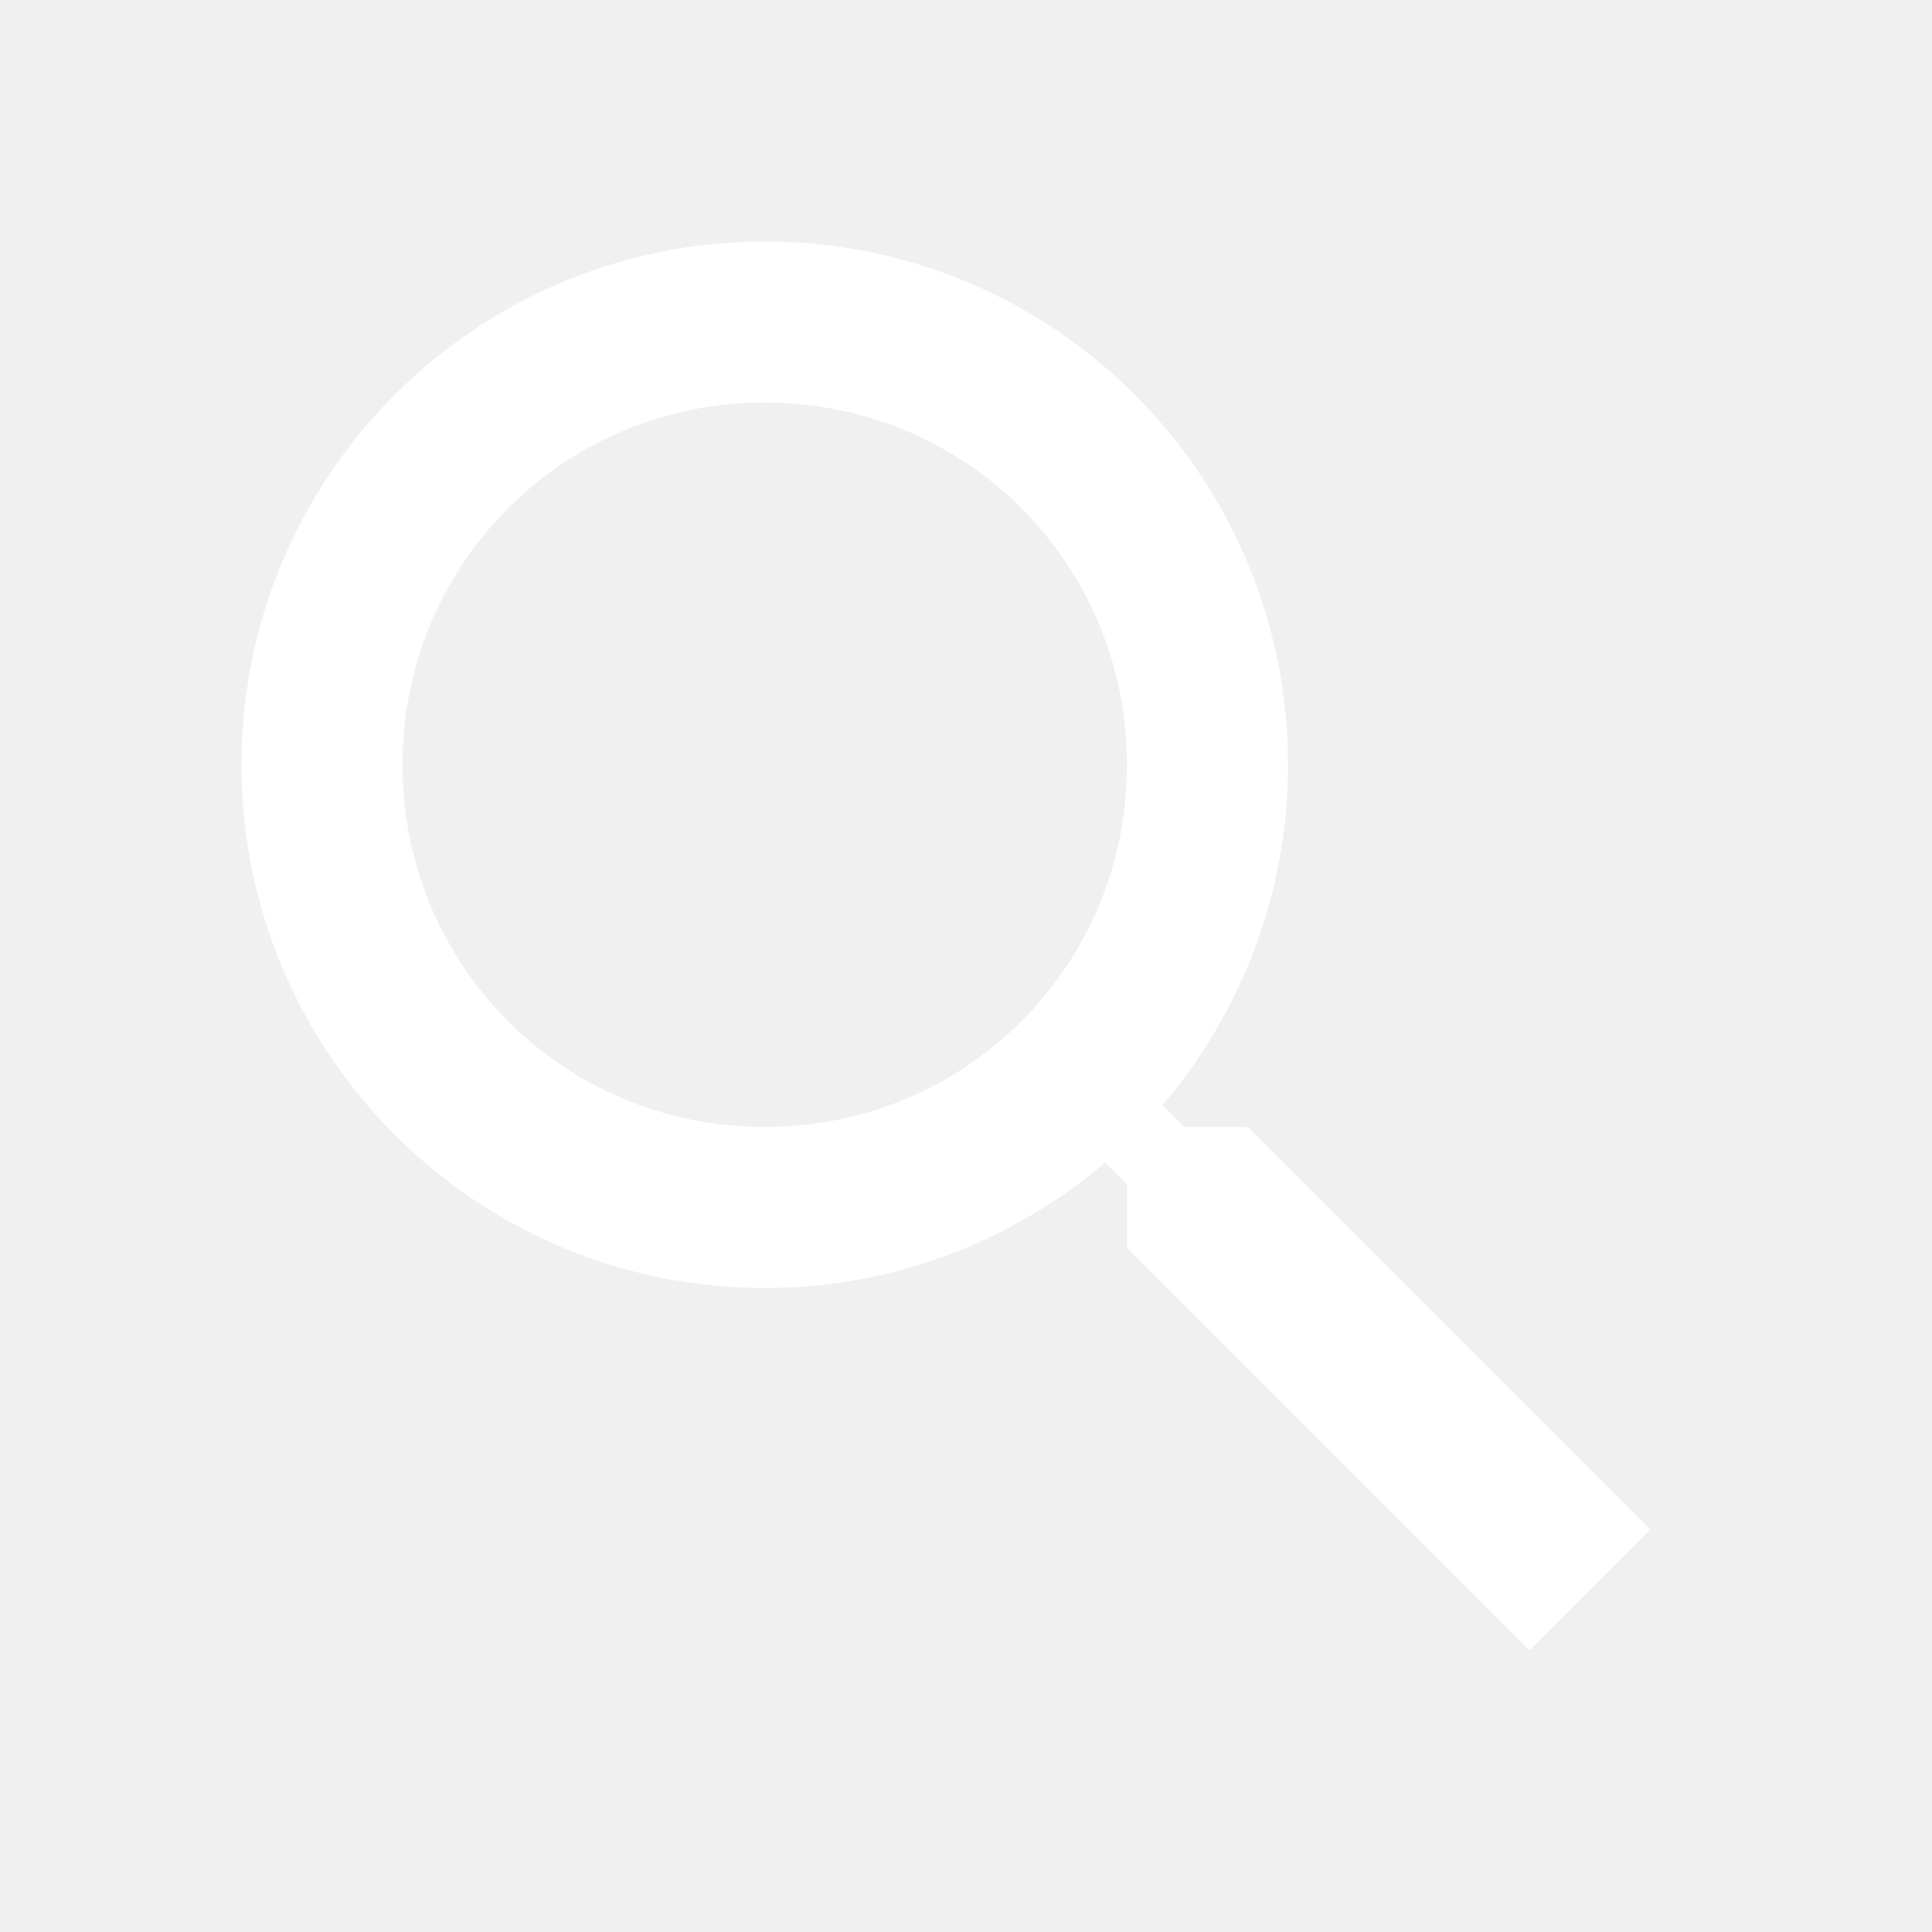
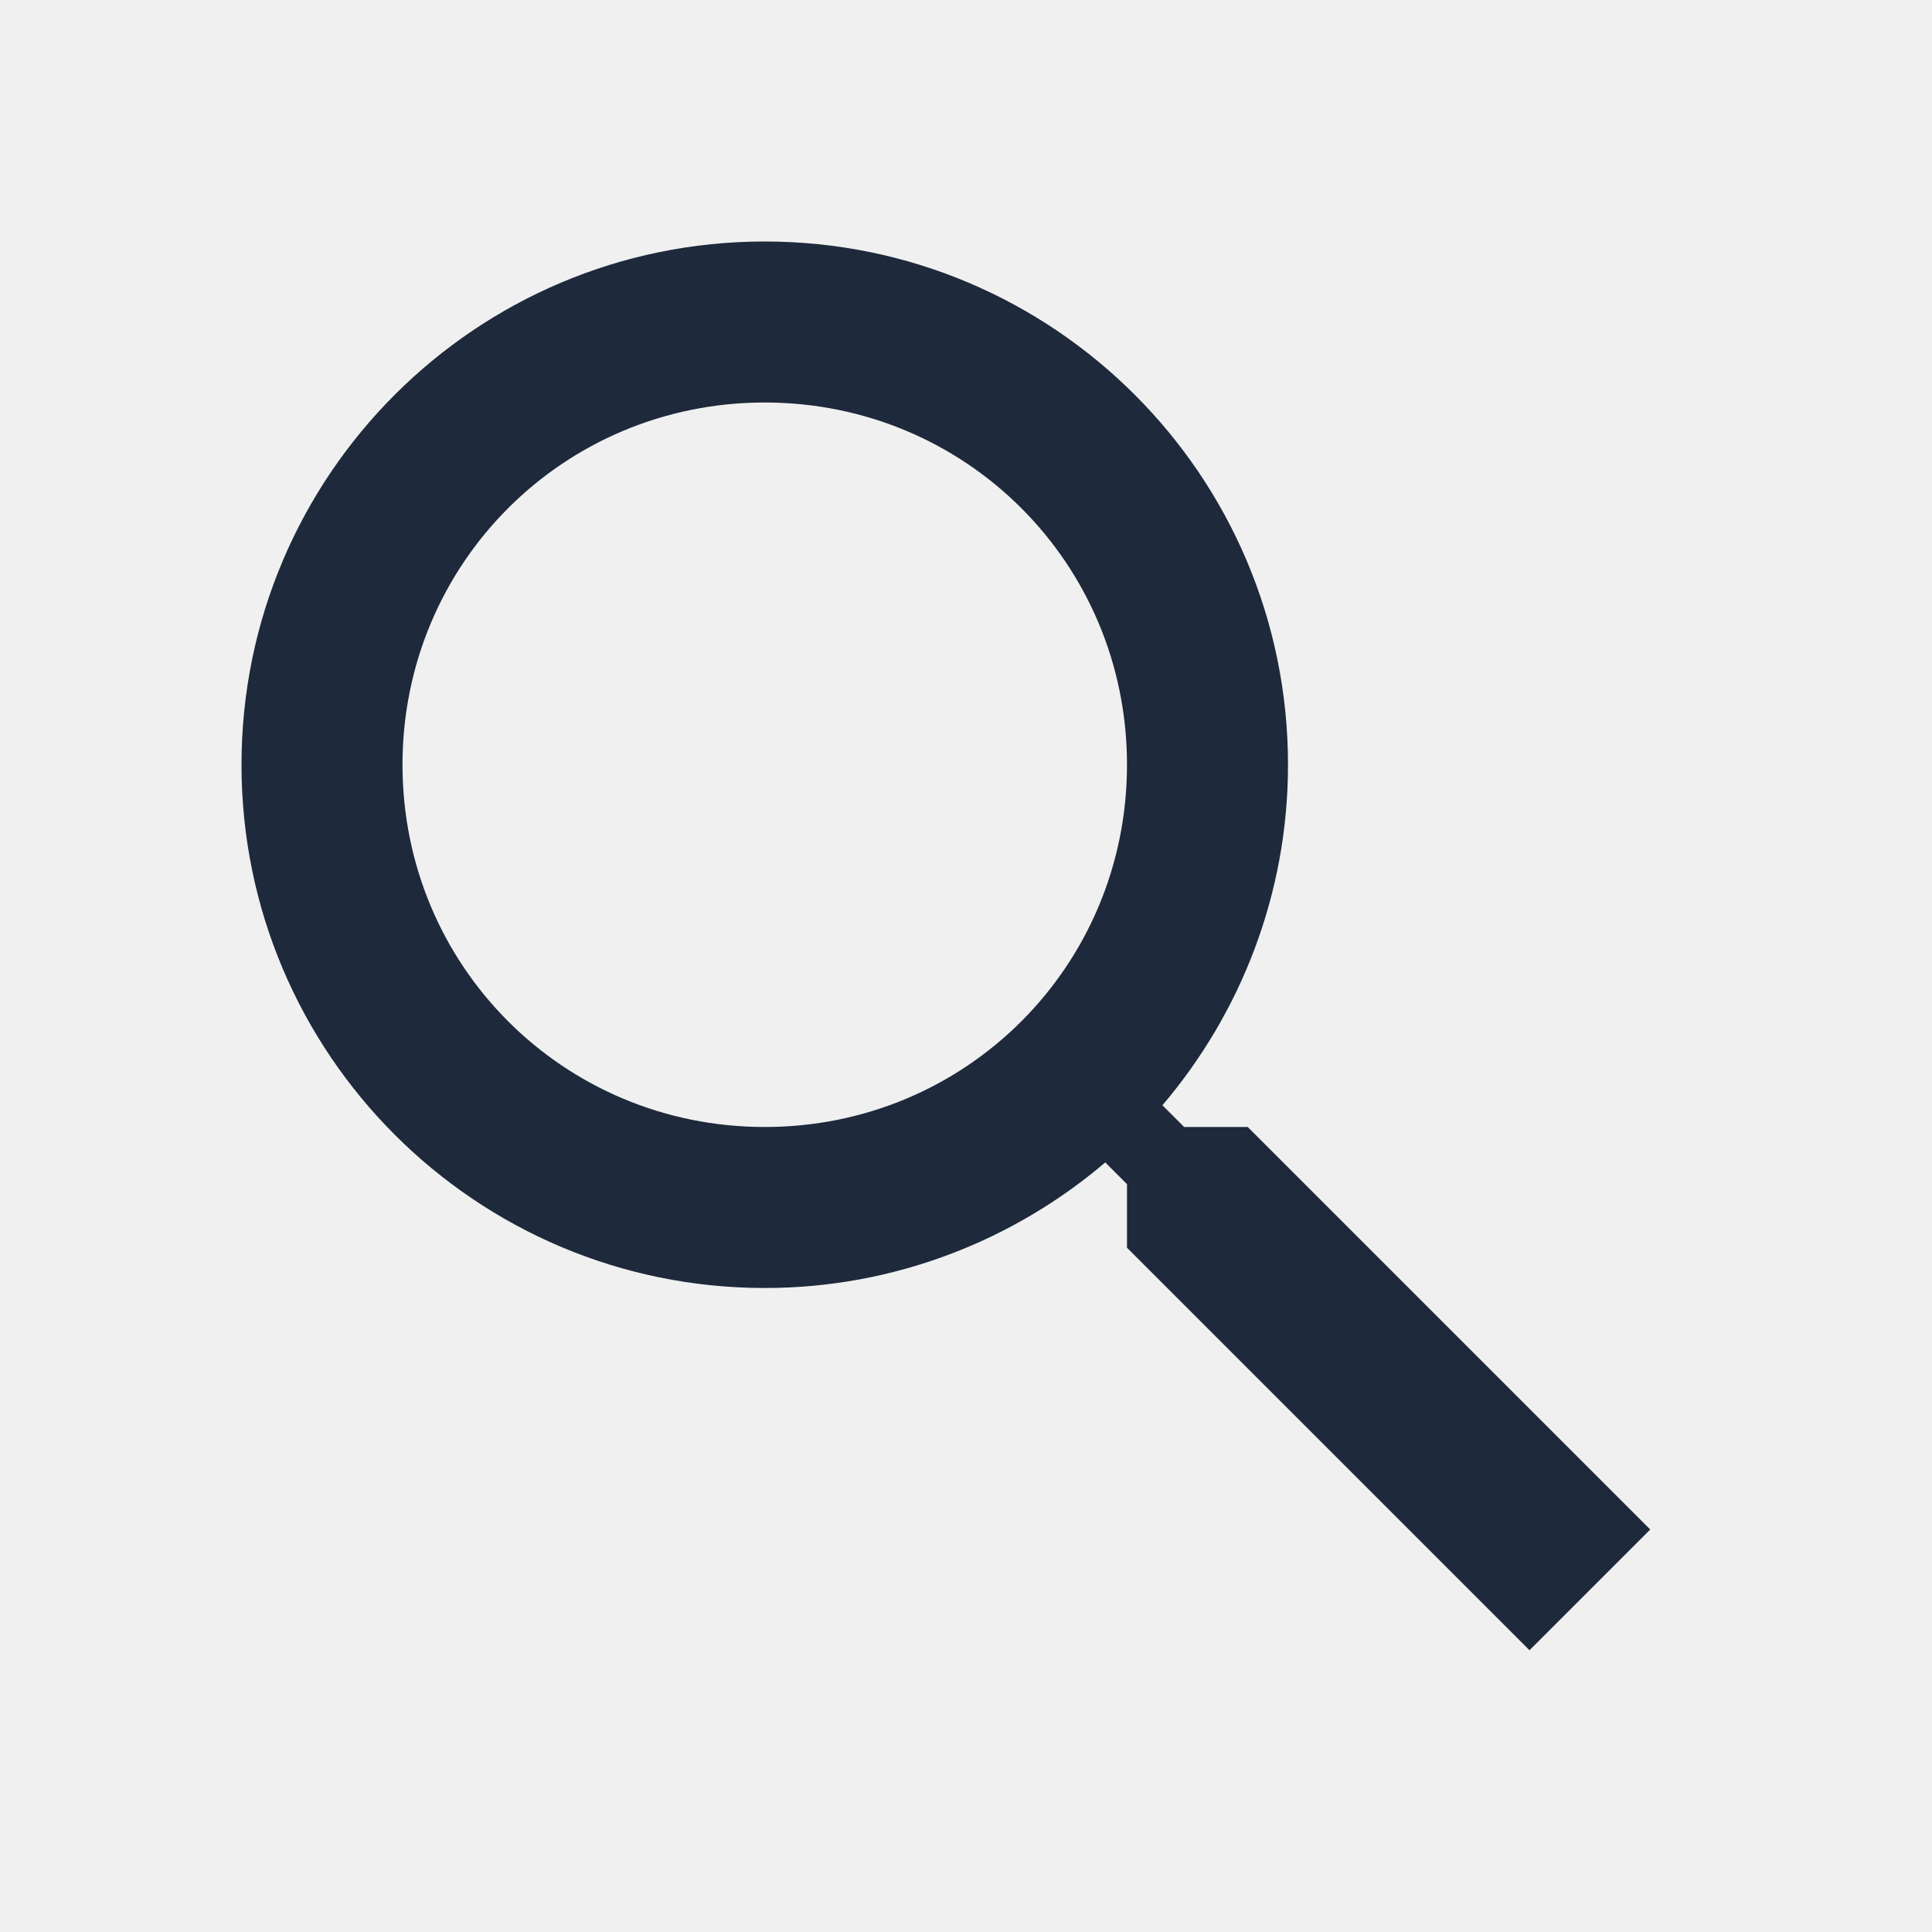
<svg xmlns="http://www.w3.org/2000/svg" viewBox="0 0 24 24">
-   <path fill="white" d="M9.5,3A6.5,6.5 0 0,1 16,9.5C16,11.11 15.41,12.59 14.44,13.73L14.71,14H15.5L20.5,19L19,20.5L14,15.5V14.71L13.73,14.44C12.59,15.41 11.11,16 9.5,16A6.5,6.5 0 0,1 3,9.5A6.5,6.5 0 0,1 9.5,3M9.5,5C7,5 5,7 5,9.5C5,12 7,14 9.5,14C12,14 14,12 14,9.5C14,7 12,5 9.5,5Z" />
+   <path fill="#1e293b" d="M9.5,3A6.5,6.5 0 0,1 16,9.5C16,11.11 15.41,12.59 14.44,13.73L14.71,14H15.5L20.5,19L19,20.5L14,15.5V14.71L13.73,14.44C12.59,15.41 11.11,16 9.5,16A6.5,6.5 0 0,1 3,9.5A6.5,6.5 0 0,1 9.5,3M9.5,5C7,5 5,7 5,9.5C5,12 7,14 9.5,14C12,14 14,12 14,9.5C14,7 12,5 9.5,5Z" />
</svg>
